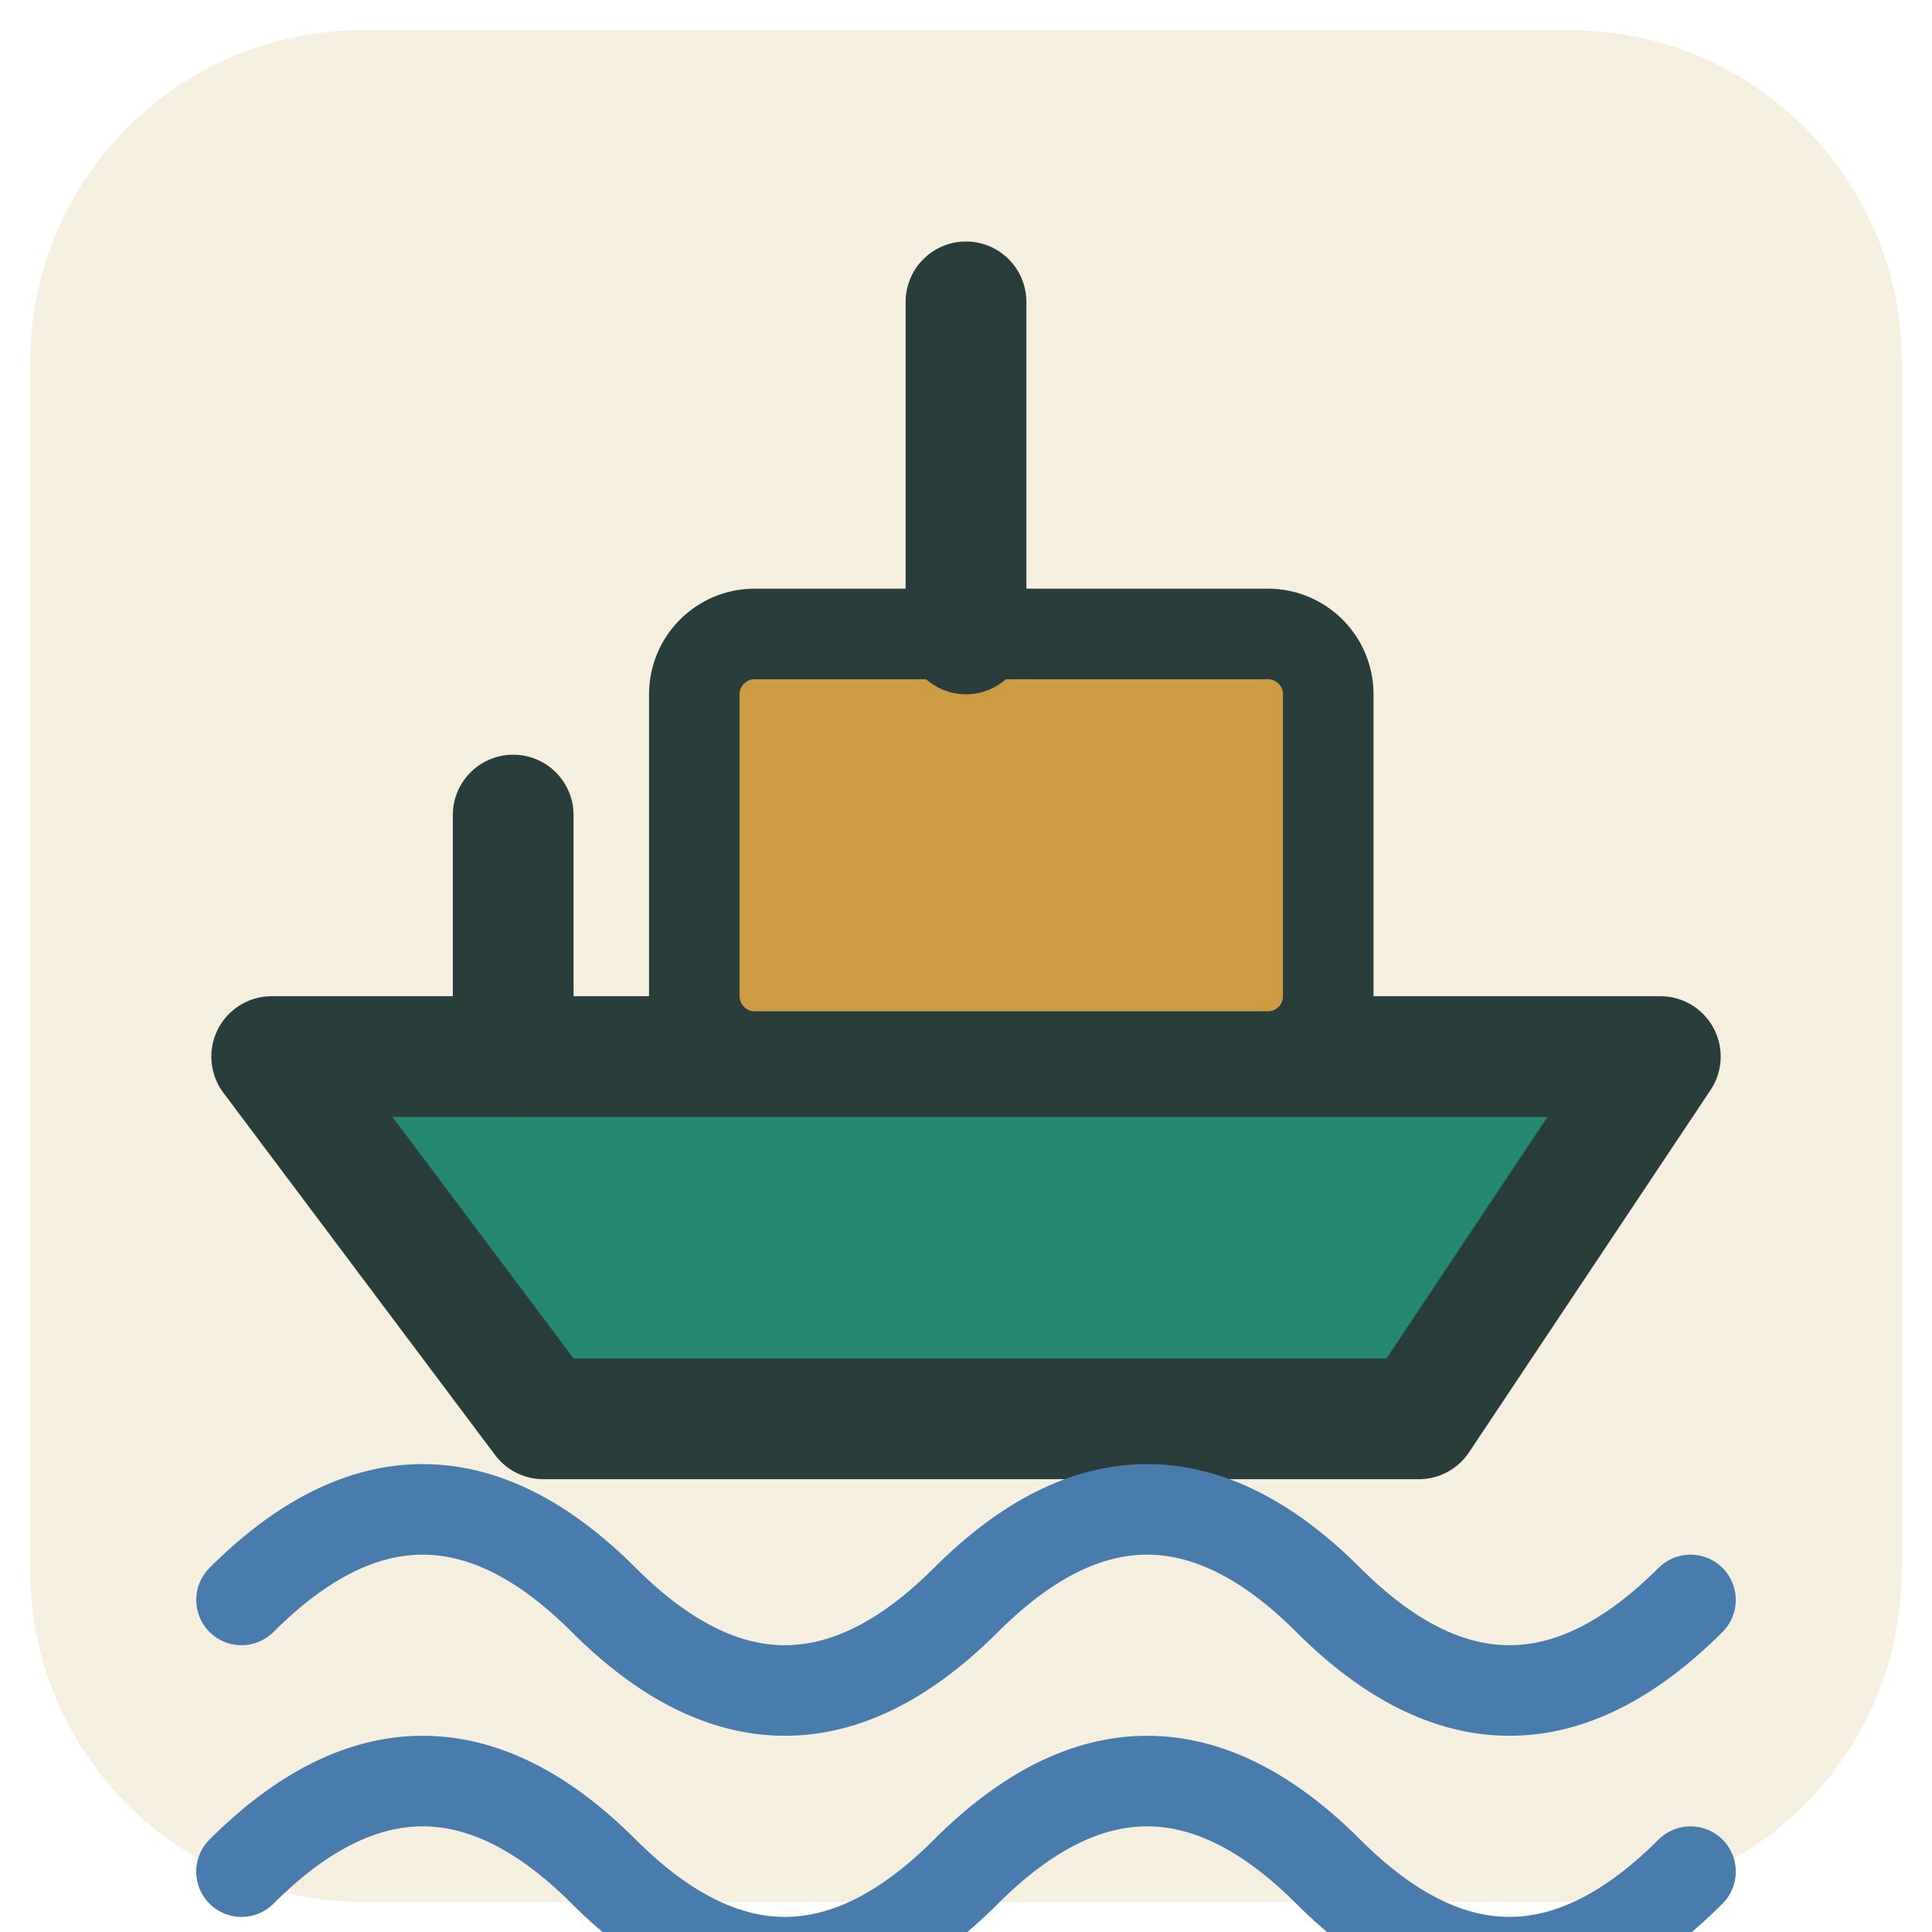
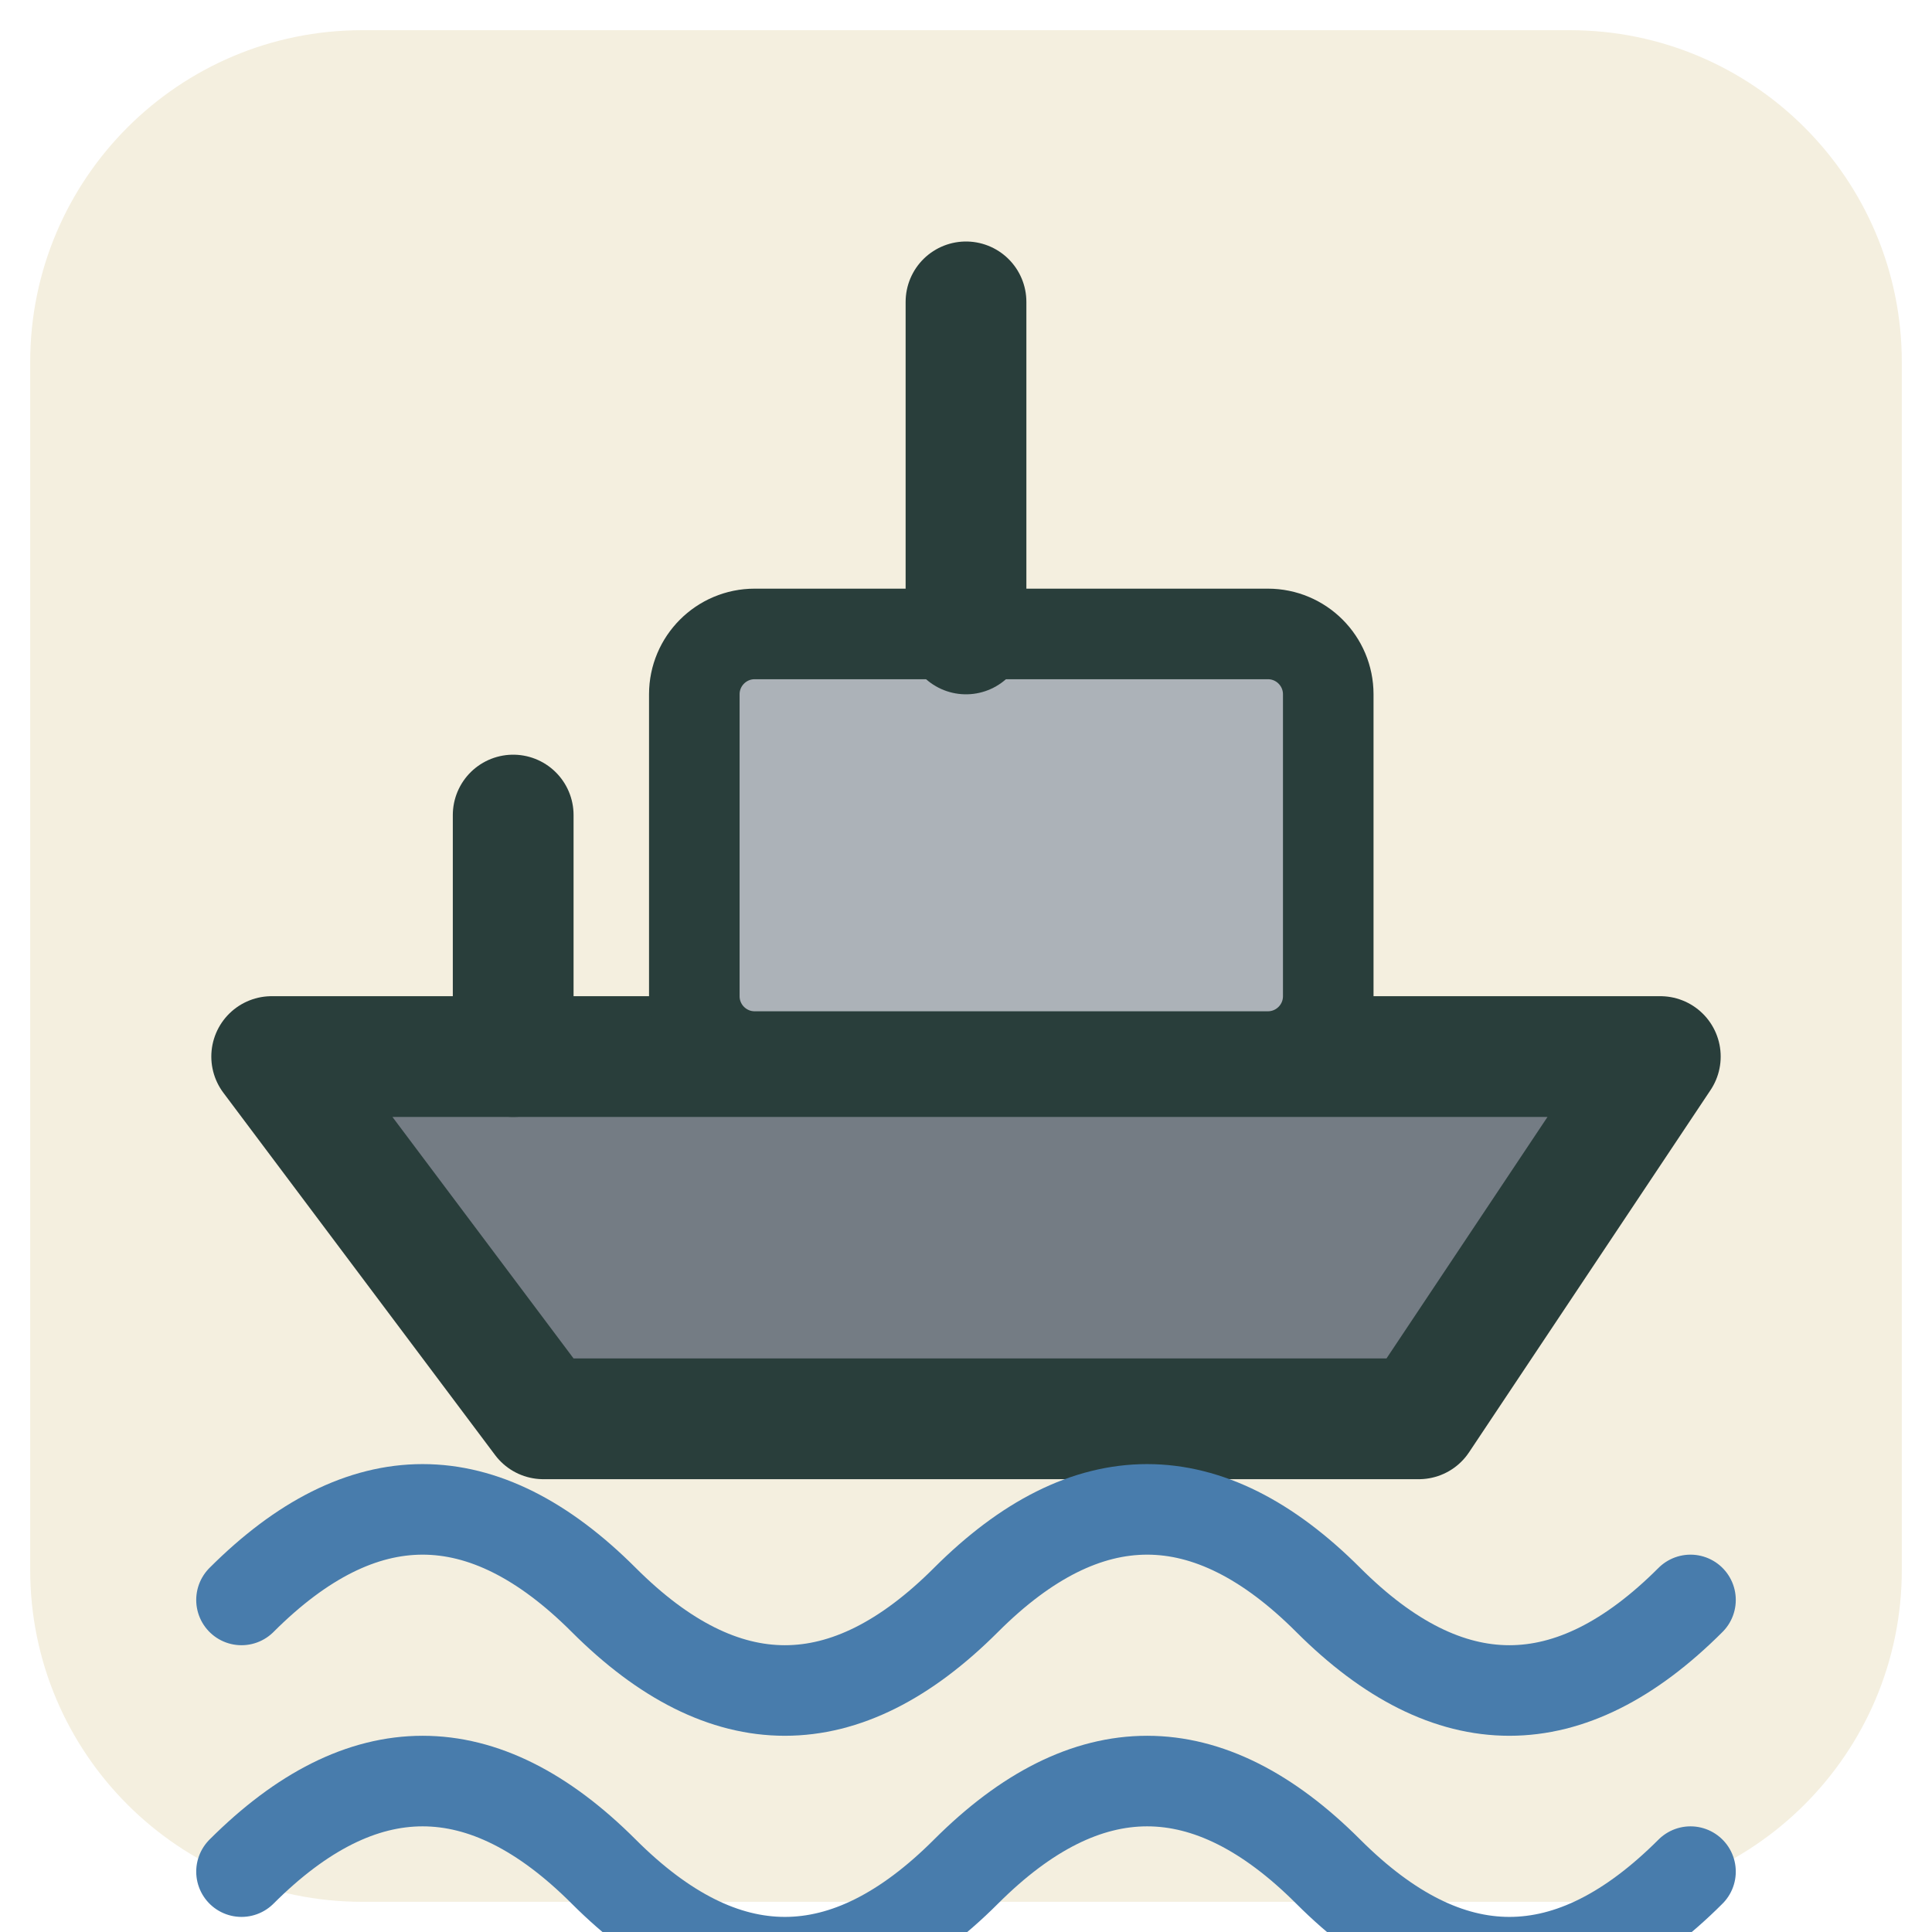
<svg xmlns="http://www.w3.org/2000/svg" width="128" height="128" viewBox="0 0 64 64">
  <rect x="1" y="1" width="62" height="62" rx="11" fill="#f4efdf" />
  <g stroke-linecap="round" stroke-linejoin="round">
-     <path d="M9 35 H55 L47 47 H18Z" fill="#258873" stroke="#293e3b" stroke-width="4" />
-     <rect x="23" y="21" width="21" height="14" rx="2" fill="#cd9c42" stroke="#293e3b" stroke-width="3" />
+     <path d="M9 35 H55 L47 47 H18Z" fill="#747c84" stroke="#293e3b" stroke-width="4" />
+     <rect x="23" y="21" width="21" height="14" rx="2" fill="#acb2b8" stroke="#293e3b" stroke-width="3" />
    <path d="M32 10 V21 M17 27 V35" fill="none" stroke="#293e3b" stroke-width="4" />
    <path d="M8 53q6 -6 12 0 t12 0 t12 0 t12 0 M8 62q6 -6 12 0 t12 0 t12 0 t12 0" fill="none" stroke="#487cac" stroke-width="3" />
  </g>
</svg>
